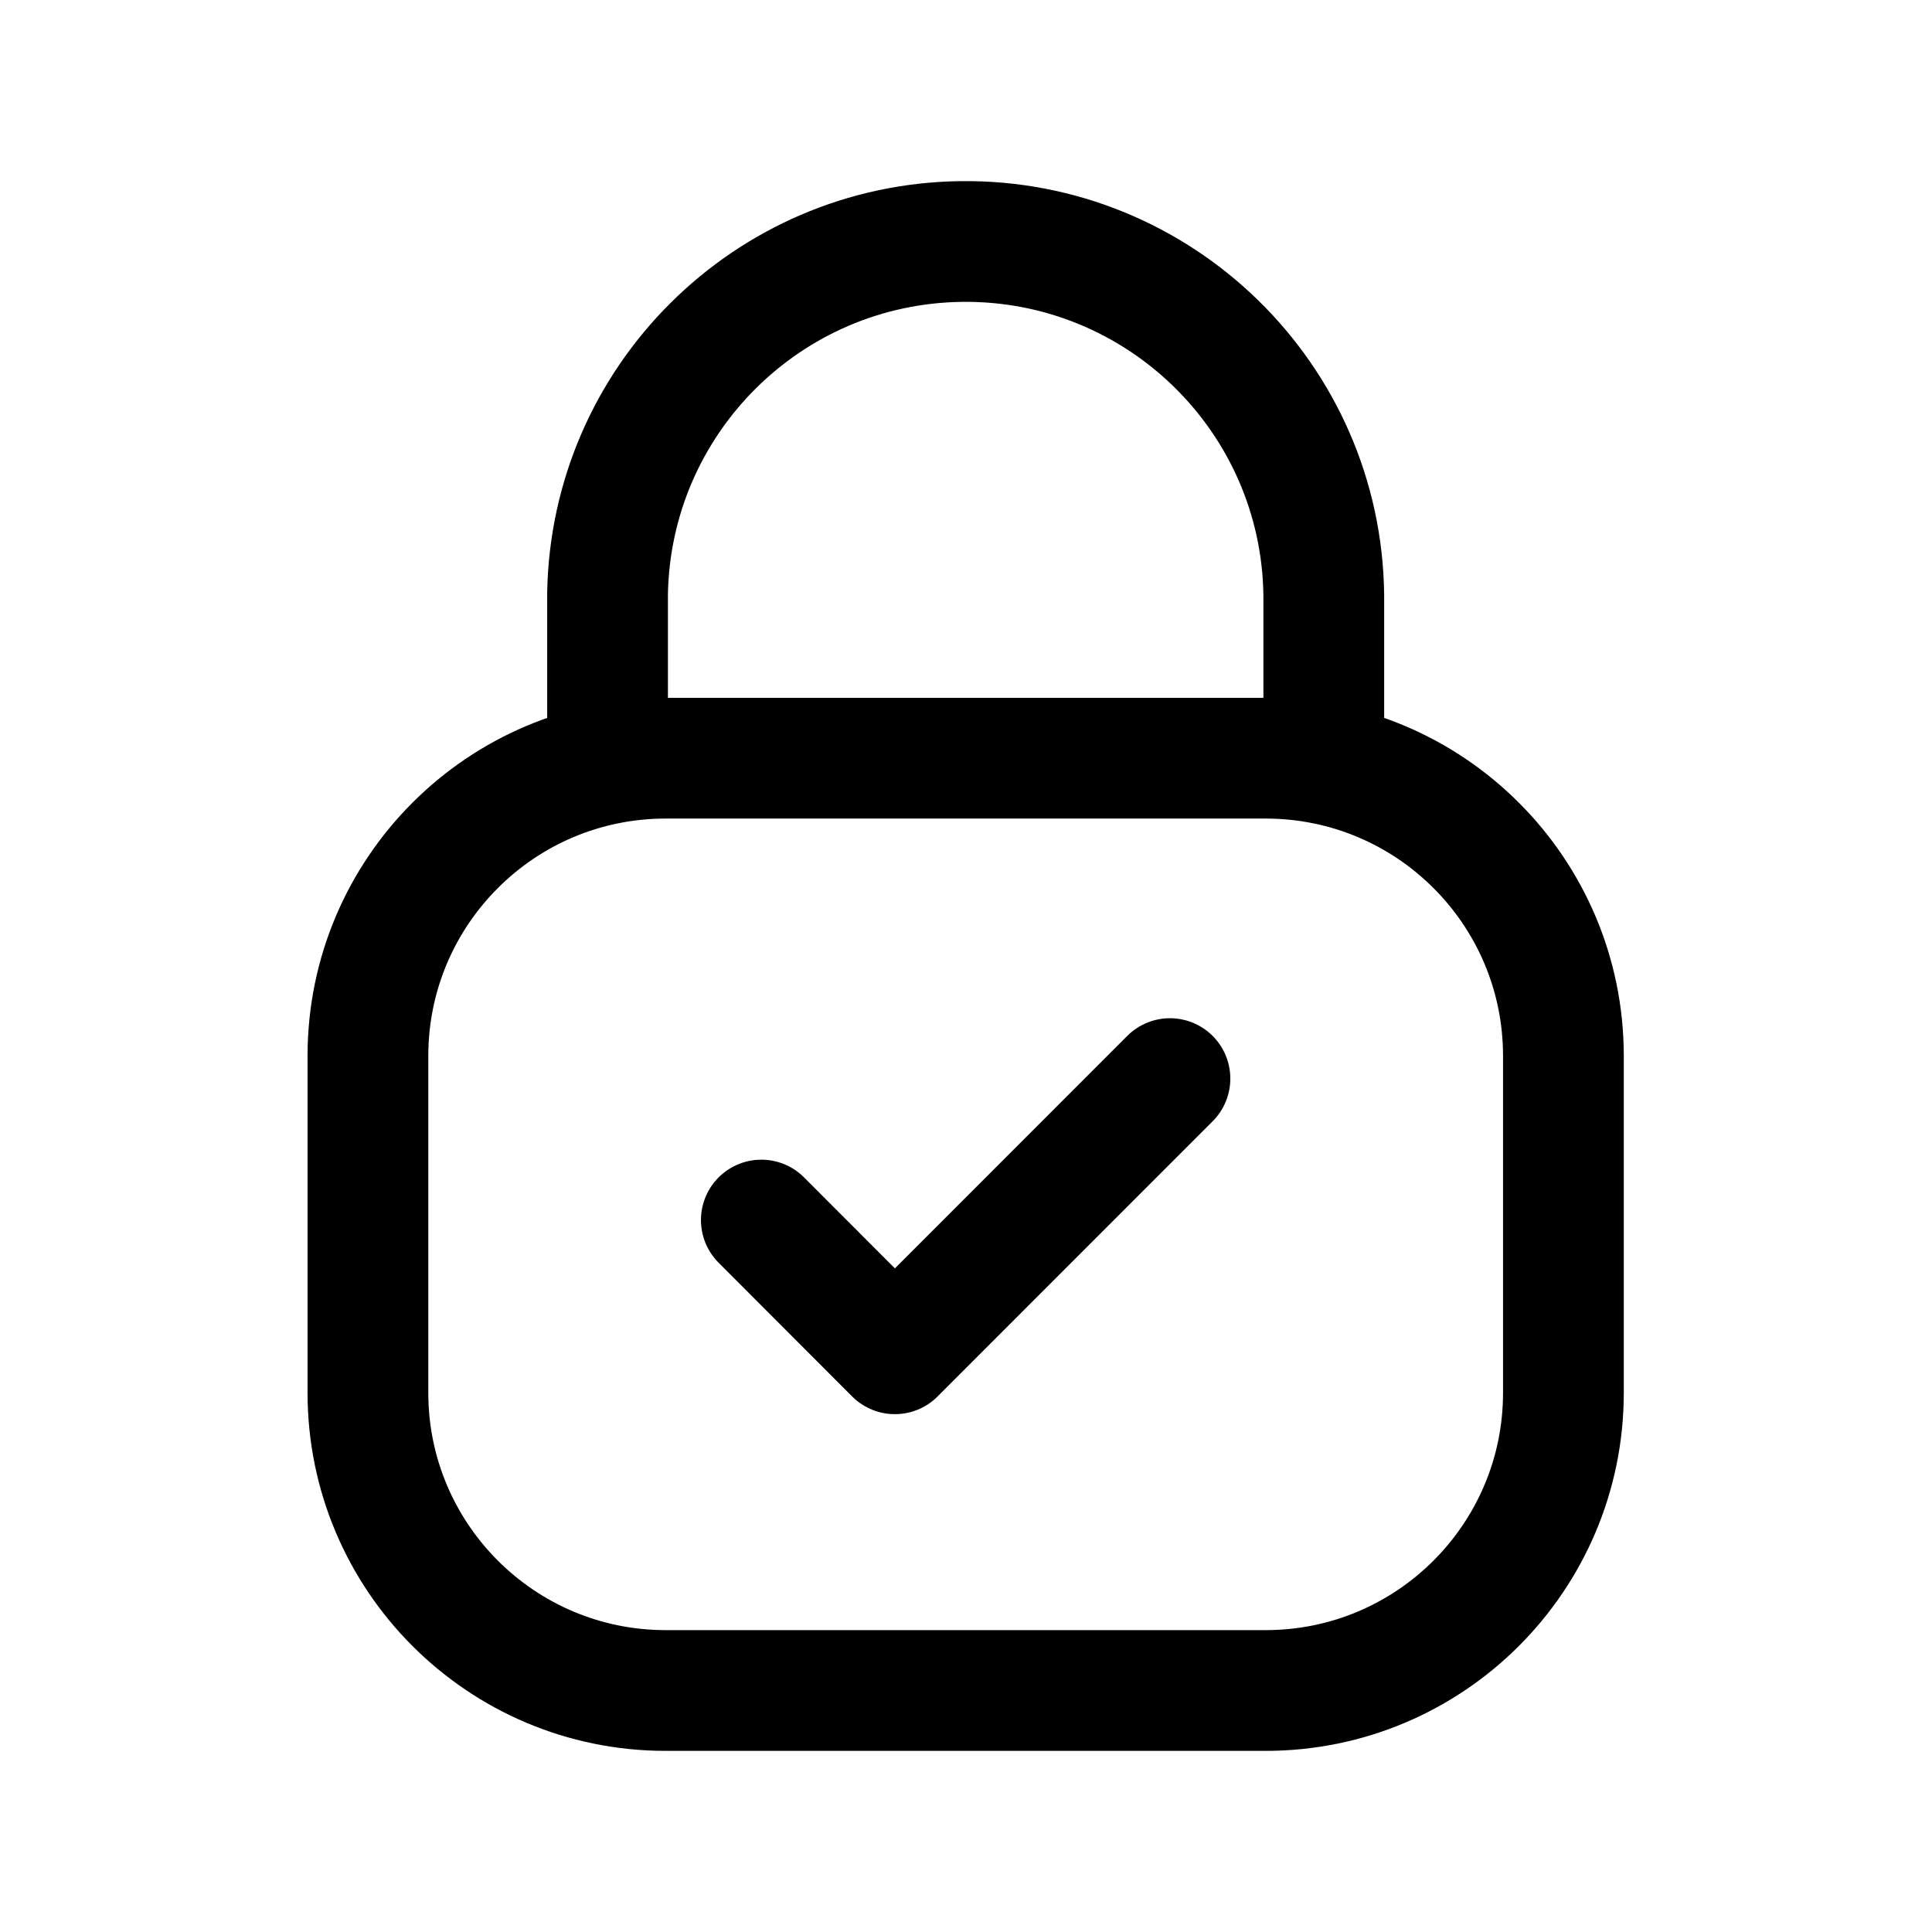
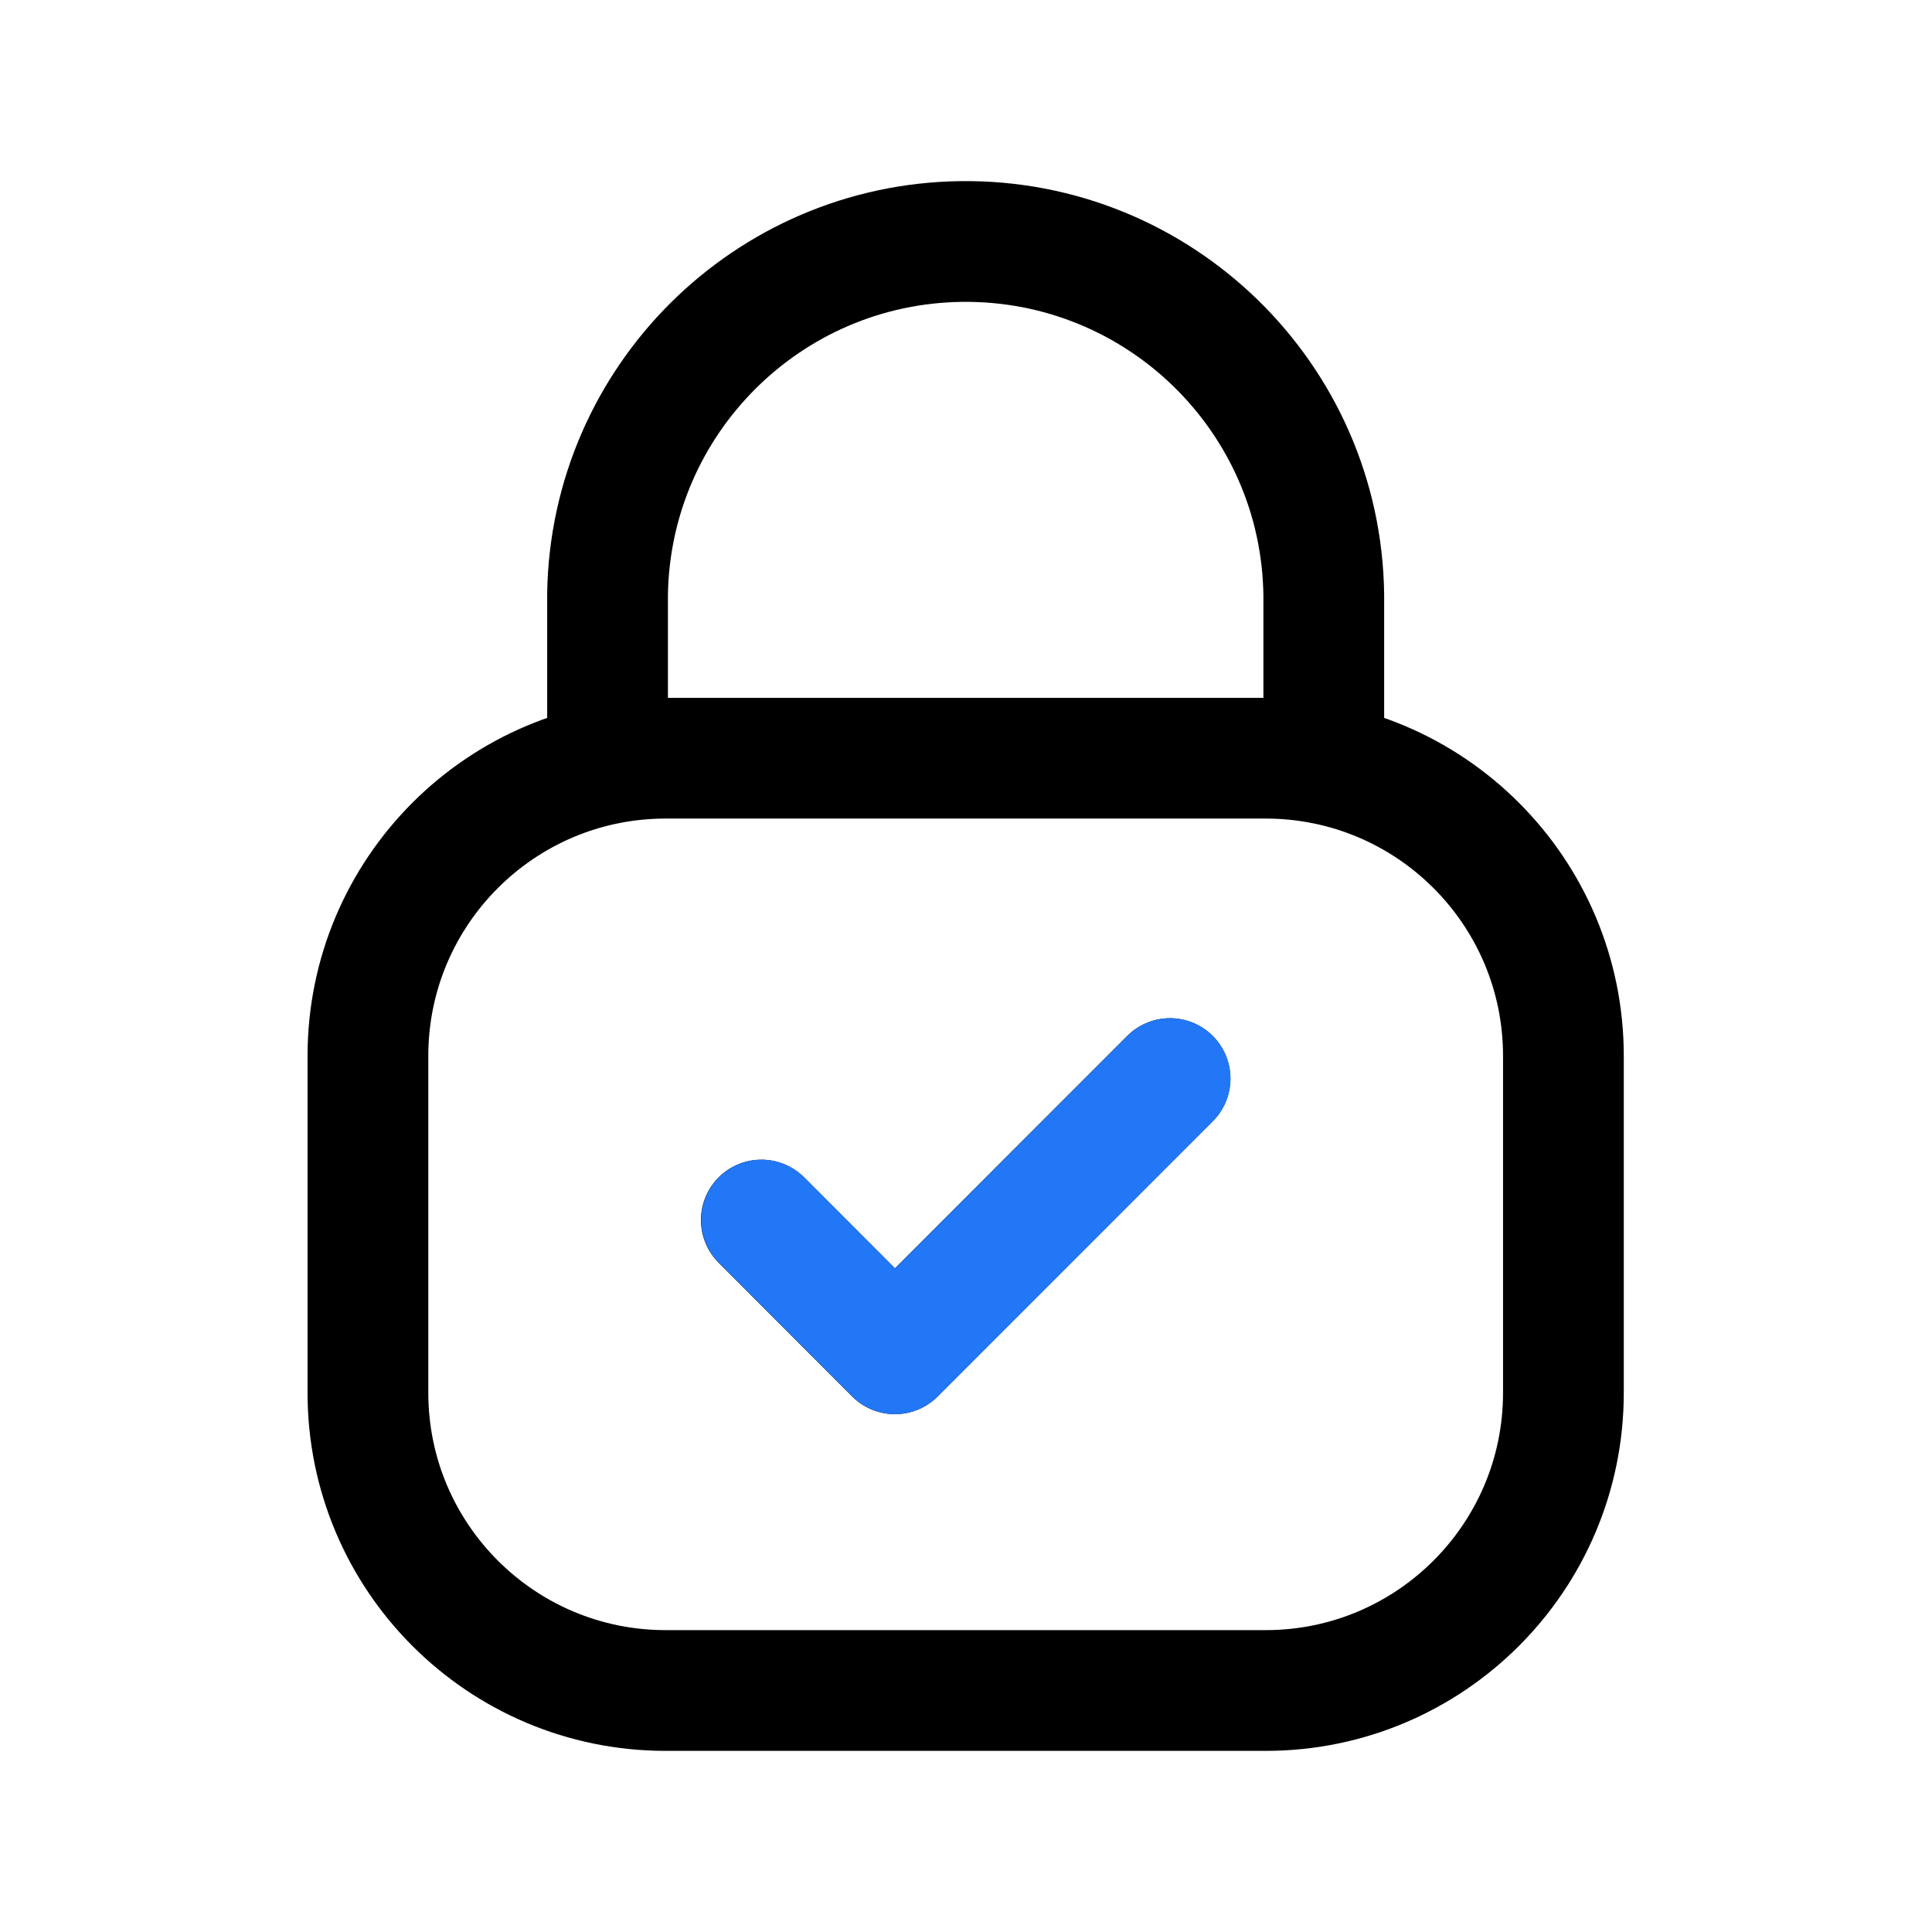
<svg xmlns="http://www.w3.org/2000/svg" width="32" height="32" viewBox="0 0 32 32" fill="none">
  <path d="M21.926 12.653V9.858C21.886 6.582 19.196 3.96 15.921 4C12.713 4.041 10.118 6.625 10.063 9.832V12.653M12.61 20.208L14.822 22.423L19.378 17.865M20.963 28H11.026C8.302 28 6.094 25.792 6.094 23.068V17.49C6.094 14.766 8.302 12.558 11.026 12.558H20.963C23.687 12.558 25.895 14.766 25.895 17.49V23.068C25.895 25.792 23.687 28 20.963 28Z" stroke="black" stroke-width="2" stroke-linecap="round" stroke-linejoin="round" />
+   <mask id="mask0_2234_33108" style="mask-type:alpha" maskUnits="userSpaceOnUse" x="0" y="0" width="32" height="32">
+     <path d="M21.93 12.653V9.858C21.89 6.582 19.2 3.96 15.925 4C12.717 4.041 10.122 6.625 10.067 9.832V12.653M12.614 20.208L14.826 22.423L19.382 17.865M20.967 28H11.03C8.306 28 6.098 25.792 6.098 23.068V17.49C6.098 14.766 8.306 12.558 11.03 12.558H20.967C23.691 12.558 25.899 14.766 25.899 17.49V23.068C25.899 25.792 23.691 28 20.967 28Z" stroke="black" stroke-width="2" stroke-linecap="round" stroke-linejoin="round" />
+   </mask>
+   <g mask="url(#mask0_2234_33108)">
+     <path d="M15.334 15.59L21.185 15.59L22.667 25.333H12.79L9.334 16.615L15.334 15.59Z" fill="#2277F6" />
+   </g>
</svg>
